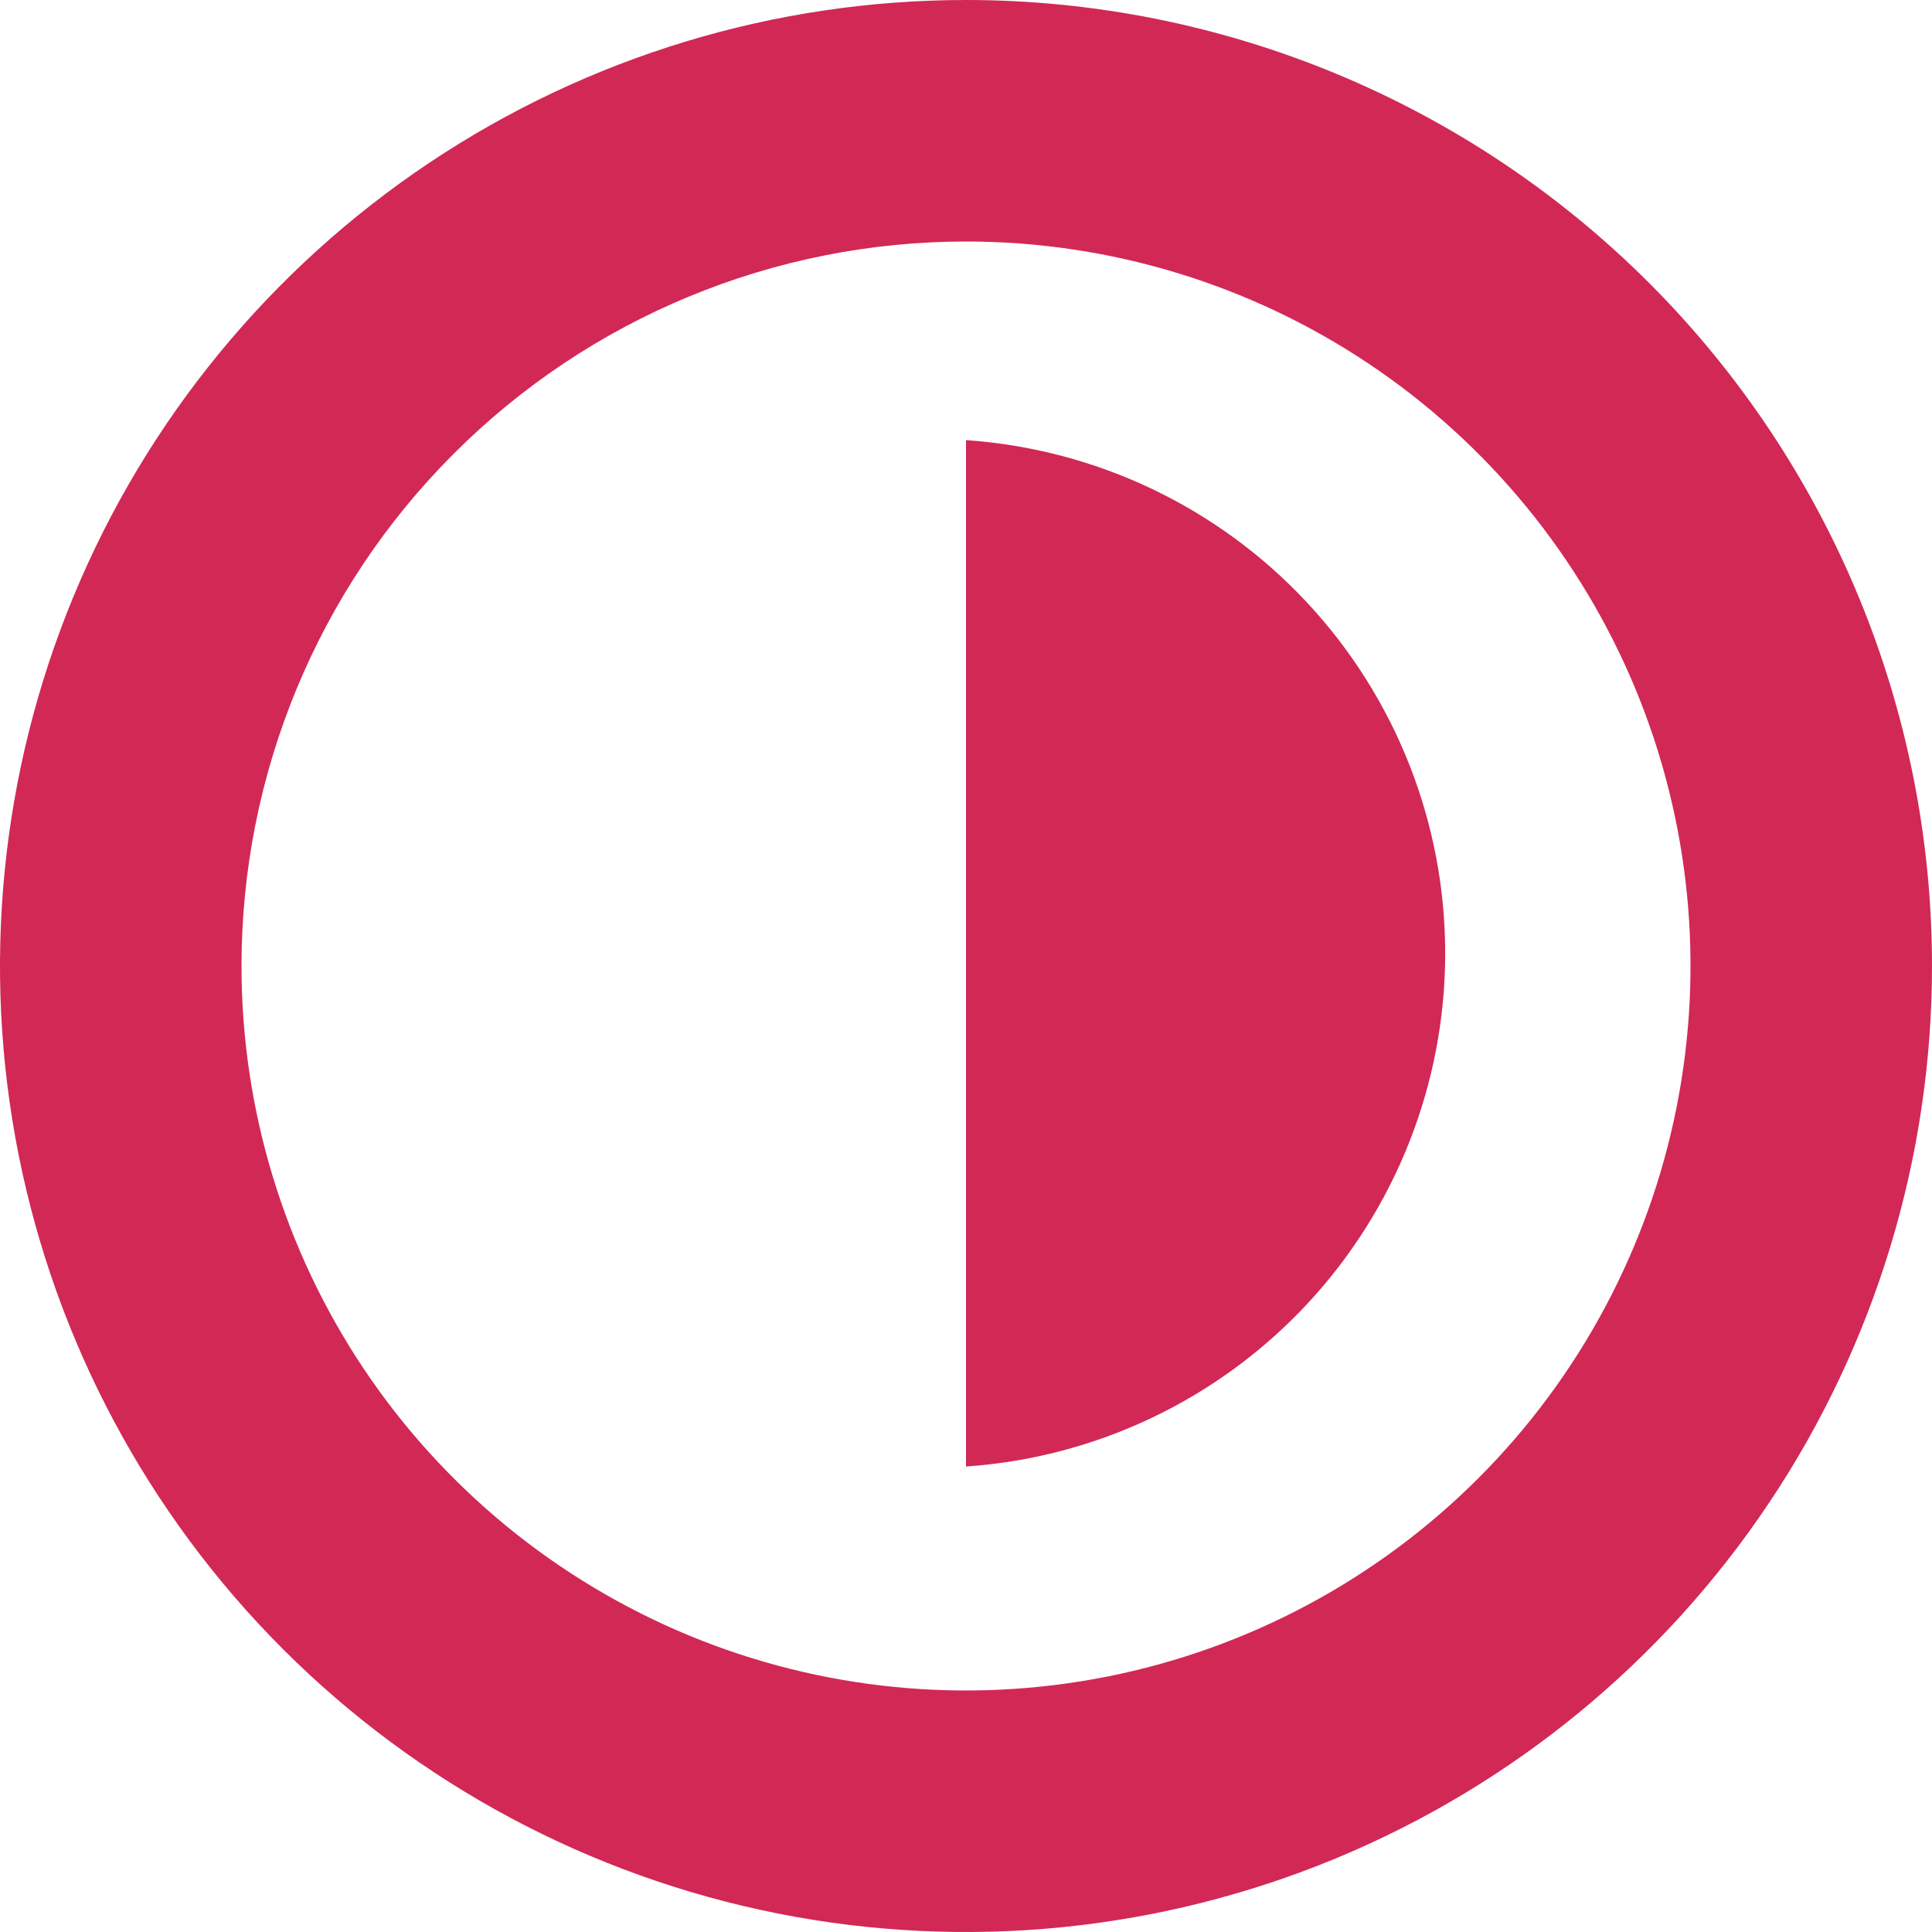
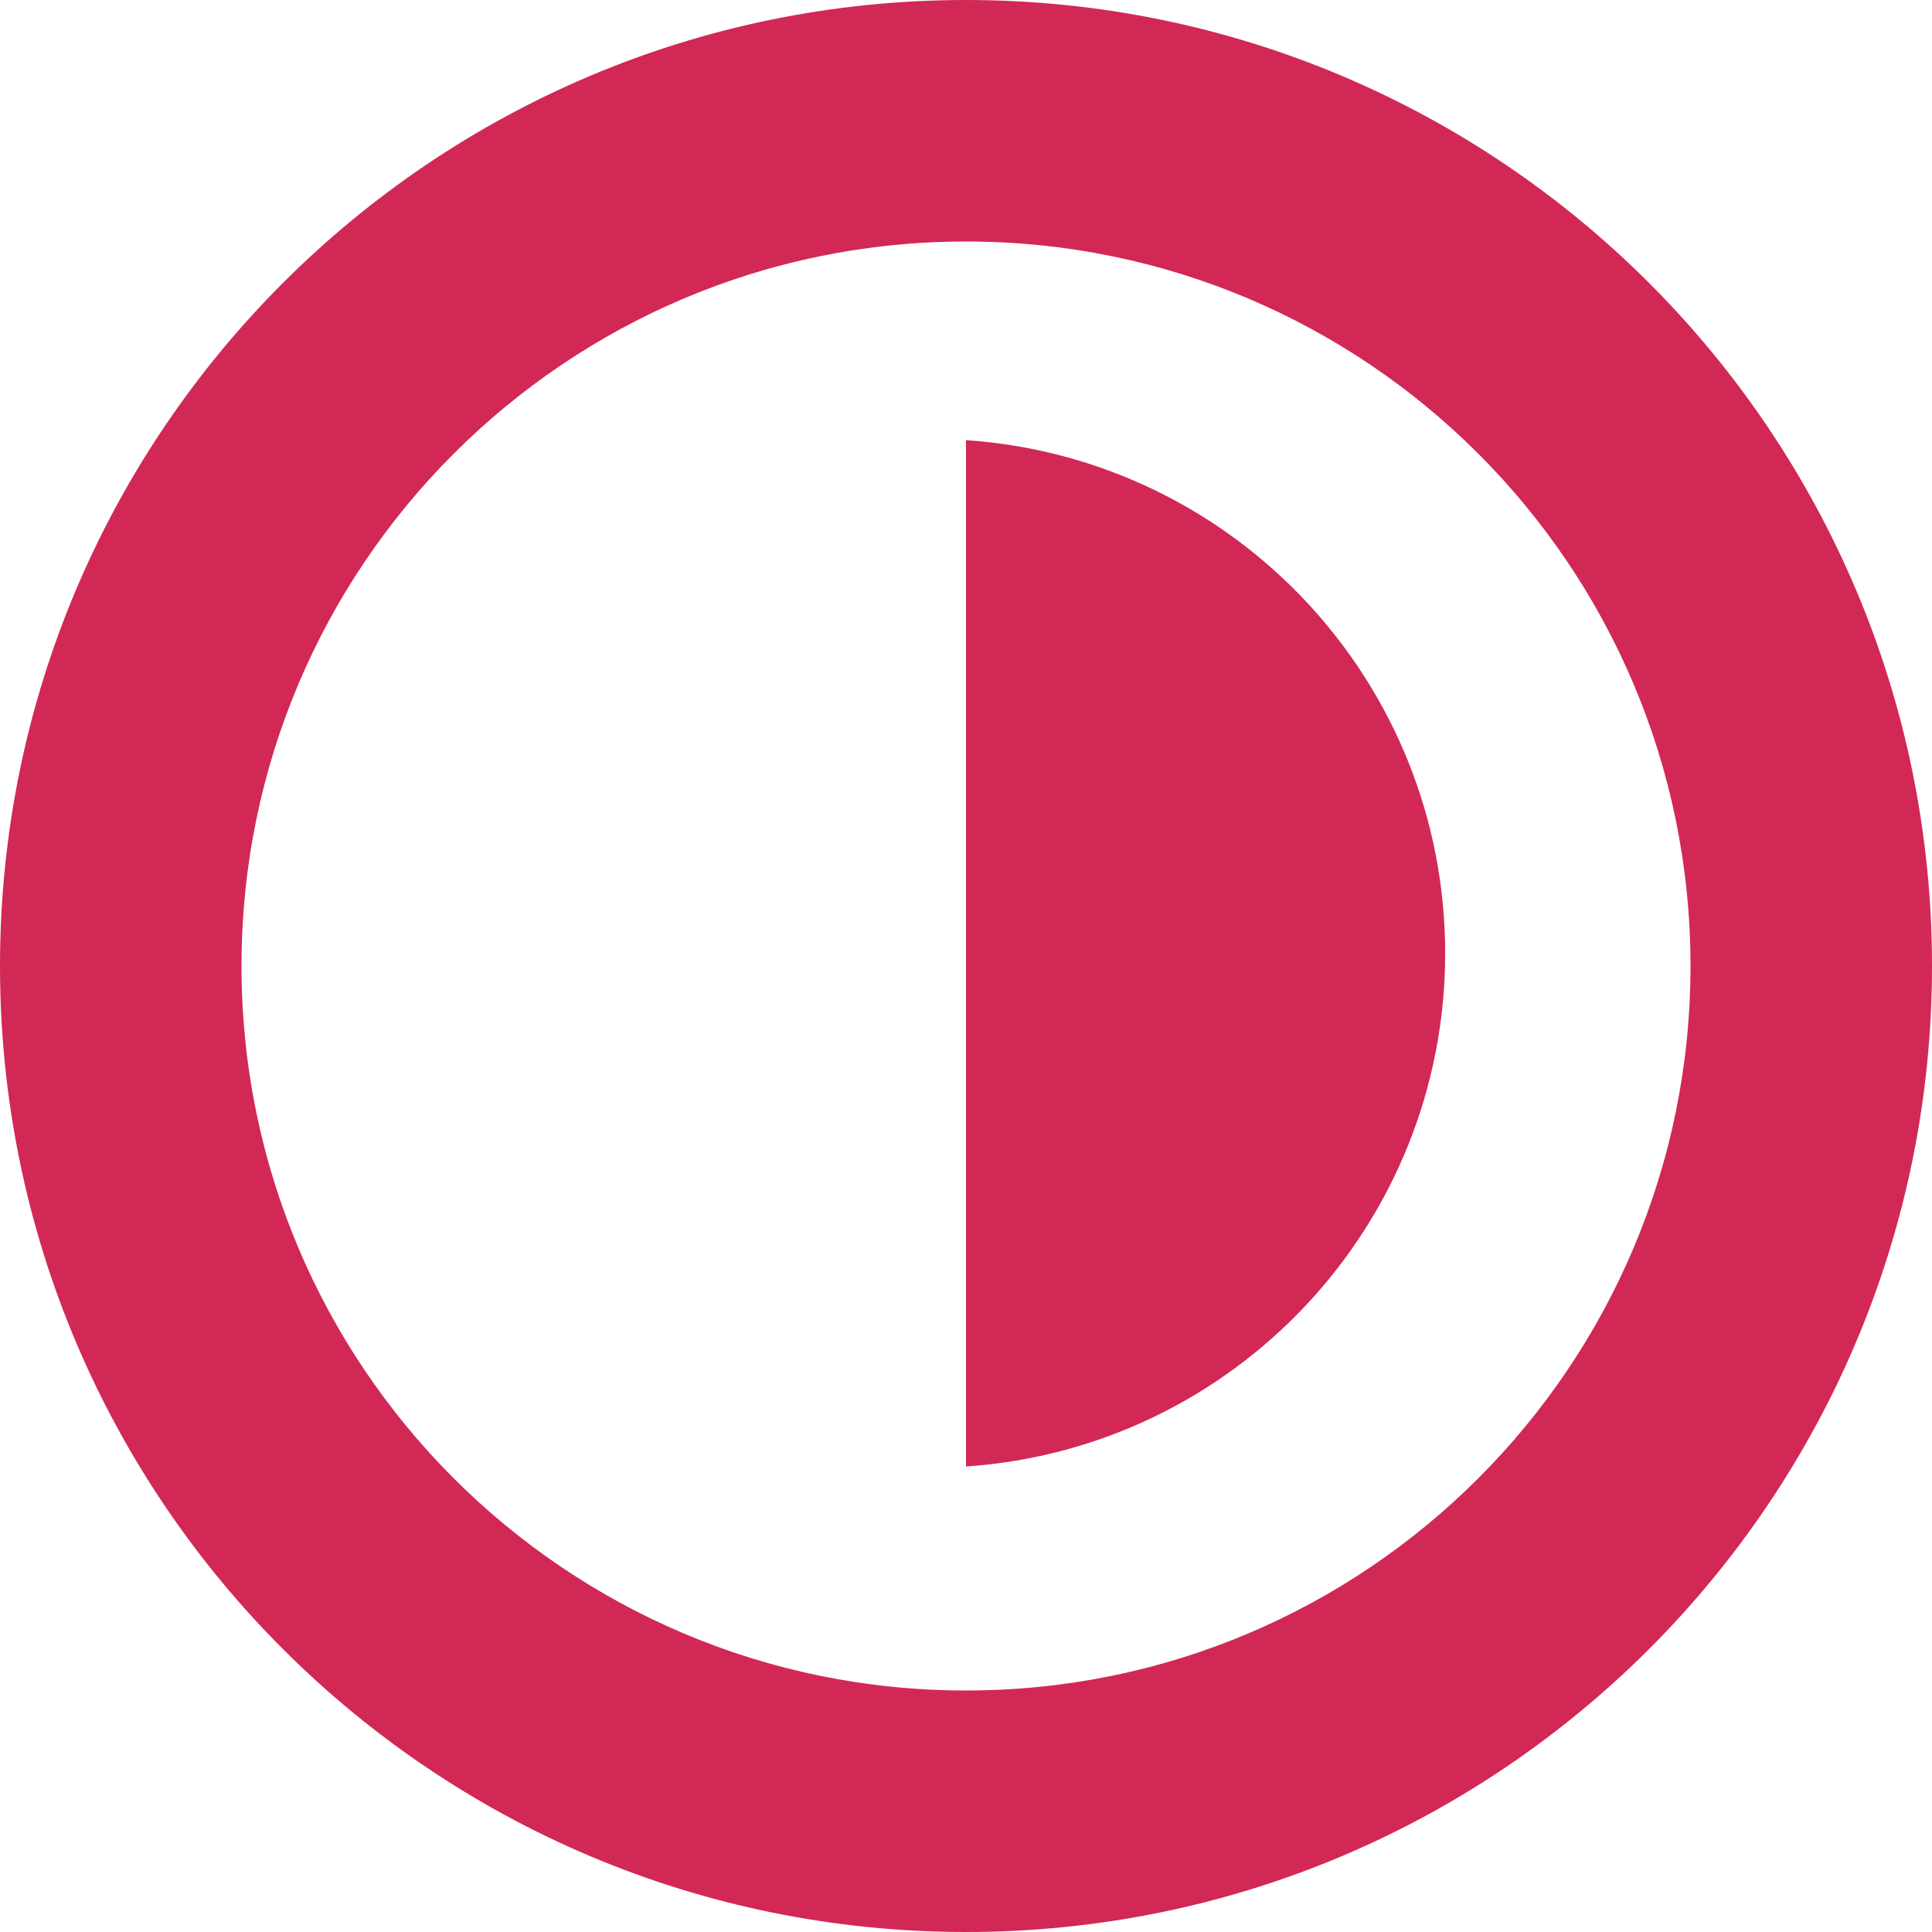
- <svg xmlns="http://www.w3.org/2000/svg" width="32" height="32" viewBox="0 0 32 32" fill="none">
-   <path d="M16 4C18.373 4 20.694 4.704 22.667 6.022C24.64 7.341 26.178 9.215 27.087 11.408C27.995 13.601 28.233 16.013 27.769 18.341C27.306 20.669 26.163 22.807 24.485 24.485C22.807 26.163 20.669 27.306 18.341 27.769C16.013 28.232 13.601 27.995 11.408 27.087C9.215 26.178 7.341 24.64 6.022 22.667C4.704 20.694 4 18.373 4 16C4 12.817 5.264 9.765 7.515 7.515C9.765 5.264 12.817 4 16 4ZM16 0C12.835 0 9.742 0.938 7.111 2.696C4.48 4.455 2.429 6.953 1.218 9.877C0.007 12.801 -0.31 16.018 0.307 19.121C0.925 22.225 2.449 25.076 4.686 27.314C6.924 29.551 9.775 31.075 12.879 31.693C15.982 32.31 19.199 31.993 22.123 30.782C25.047 29.571 27.545 27.52 29.303 24.889C31.062 22.258 32 19.165 32 16C32 11.757 30.314 7.687 27.314 4.686C24.313 1.686 20.244 0 16 0Z" fill="#D22856" />
-   <path d="M16 24.29C18.154 24.142 20.171 23.182 21.644 21.605C23.117 20.027 23.937 17.949 23.937 15.79C23.937 13.631 23.117 11.553 21.644 9.975C20.171 8.398 18.154 7.438 16 7.29" fill="#D22856" />
+ <svg xmlns="http://www.w3.org/2000/svg" width="32" height="32" fill="none">
+   <path d="M16 4a12 12 0 110 24 12 12 0 010-24zm0-4a16 16 0 100 32 16 16 0 000-32zm0 24.29a8.52 8.52 0 000-17" fill="#D22856" />
</svg>
